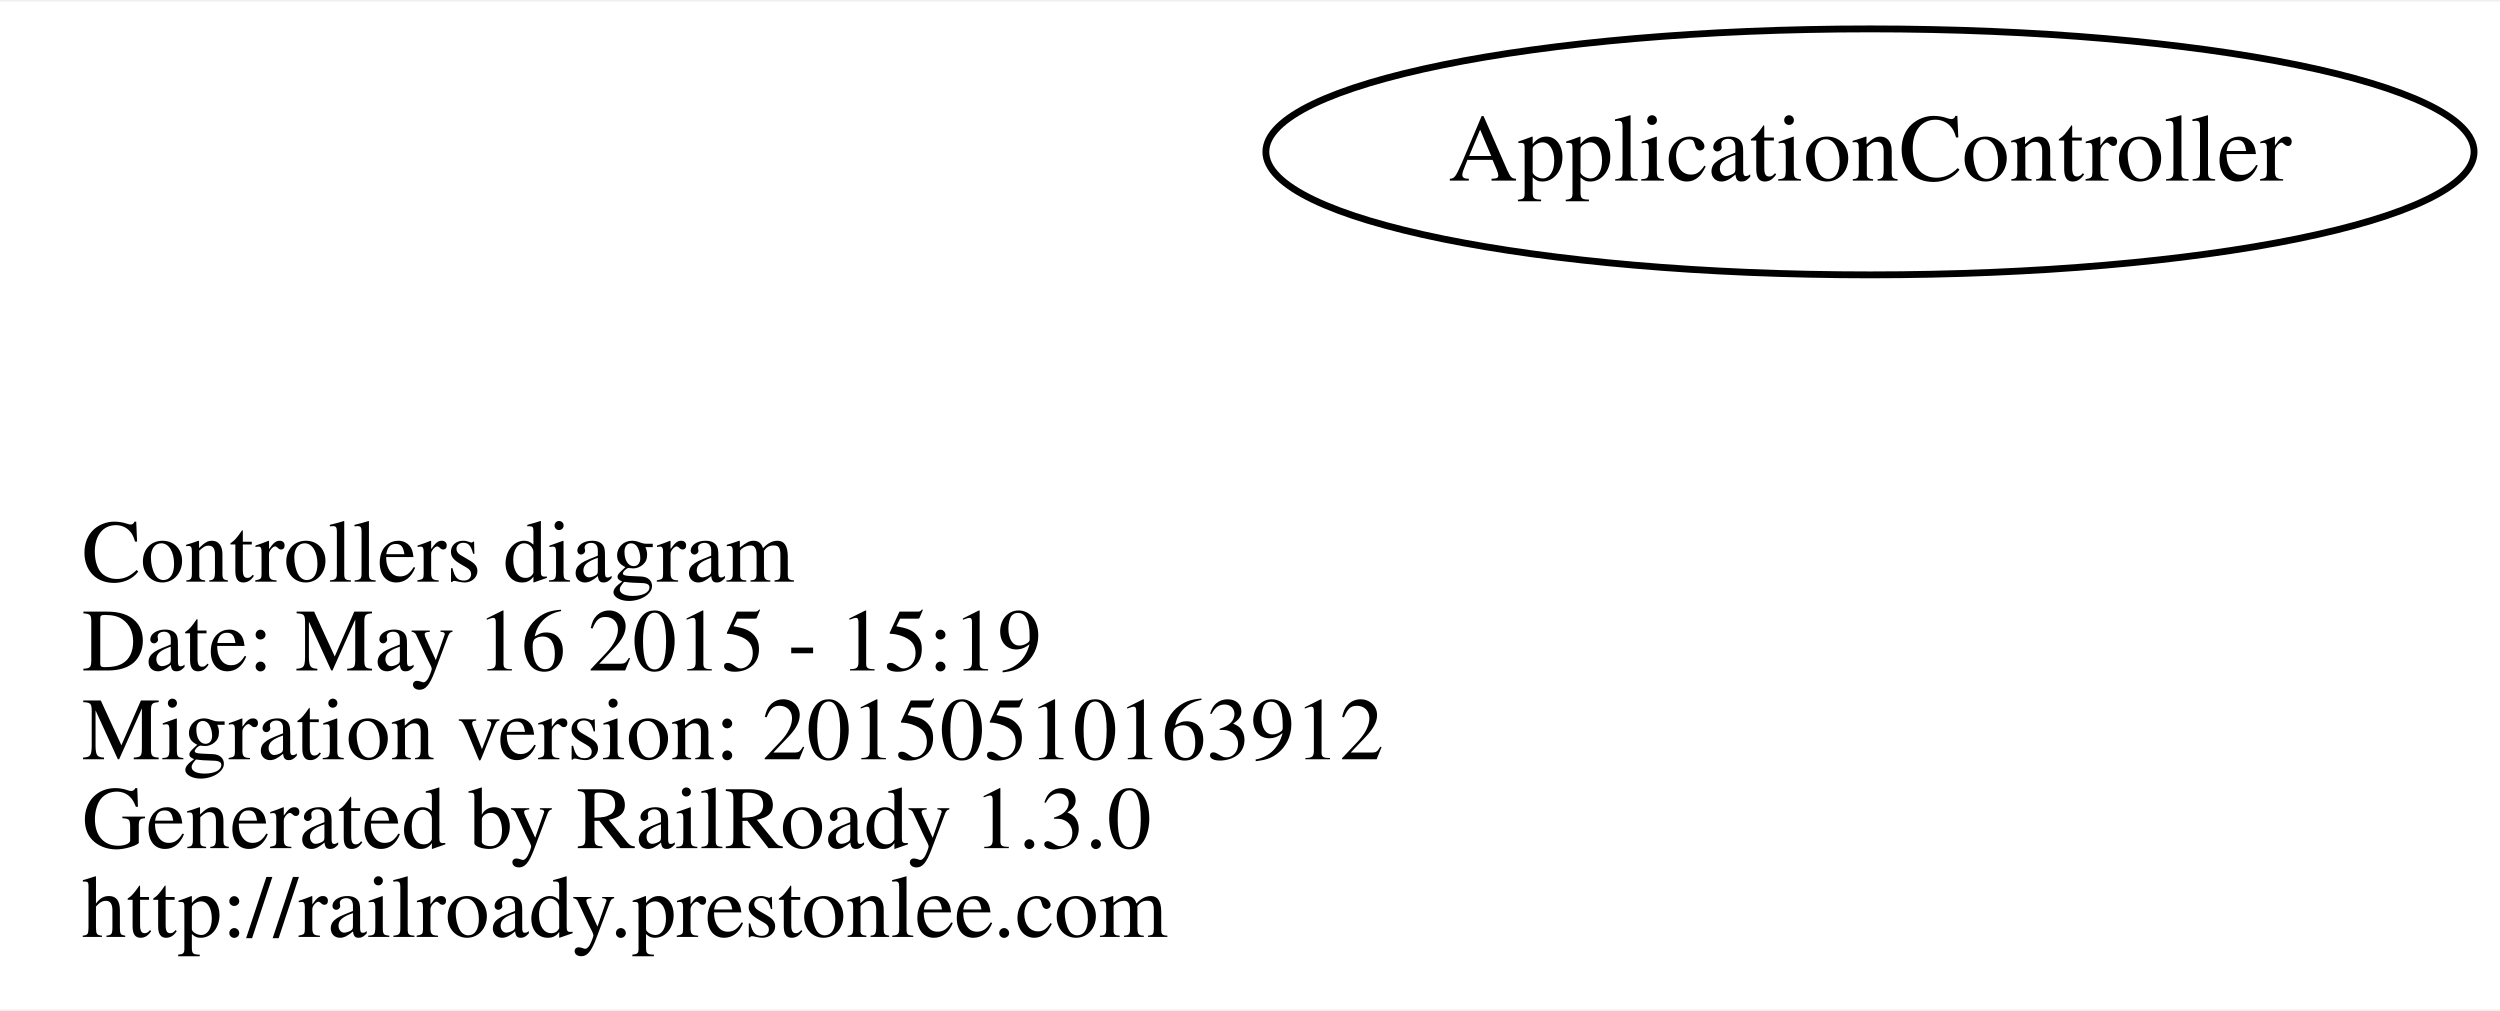
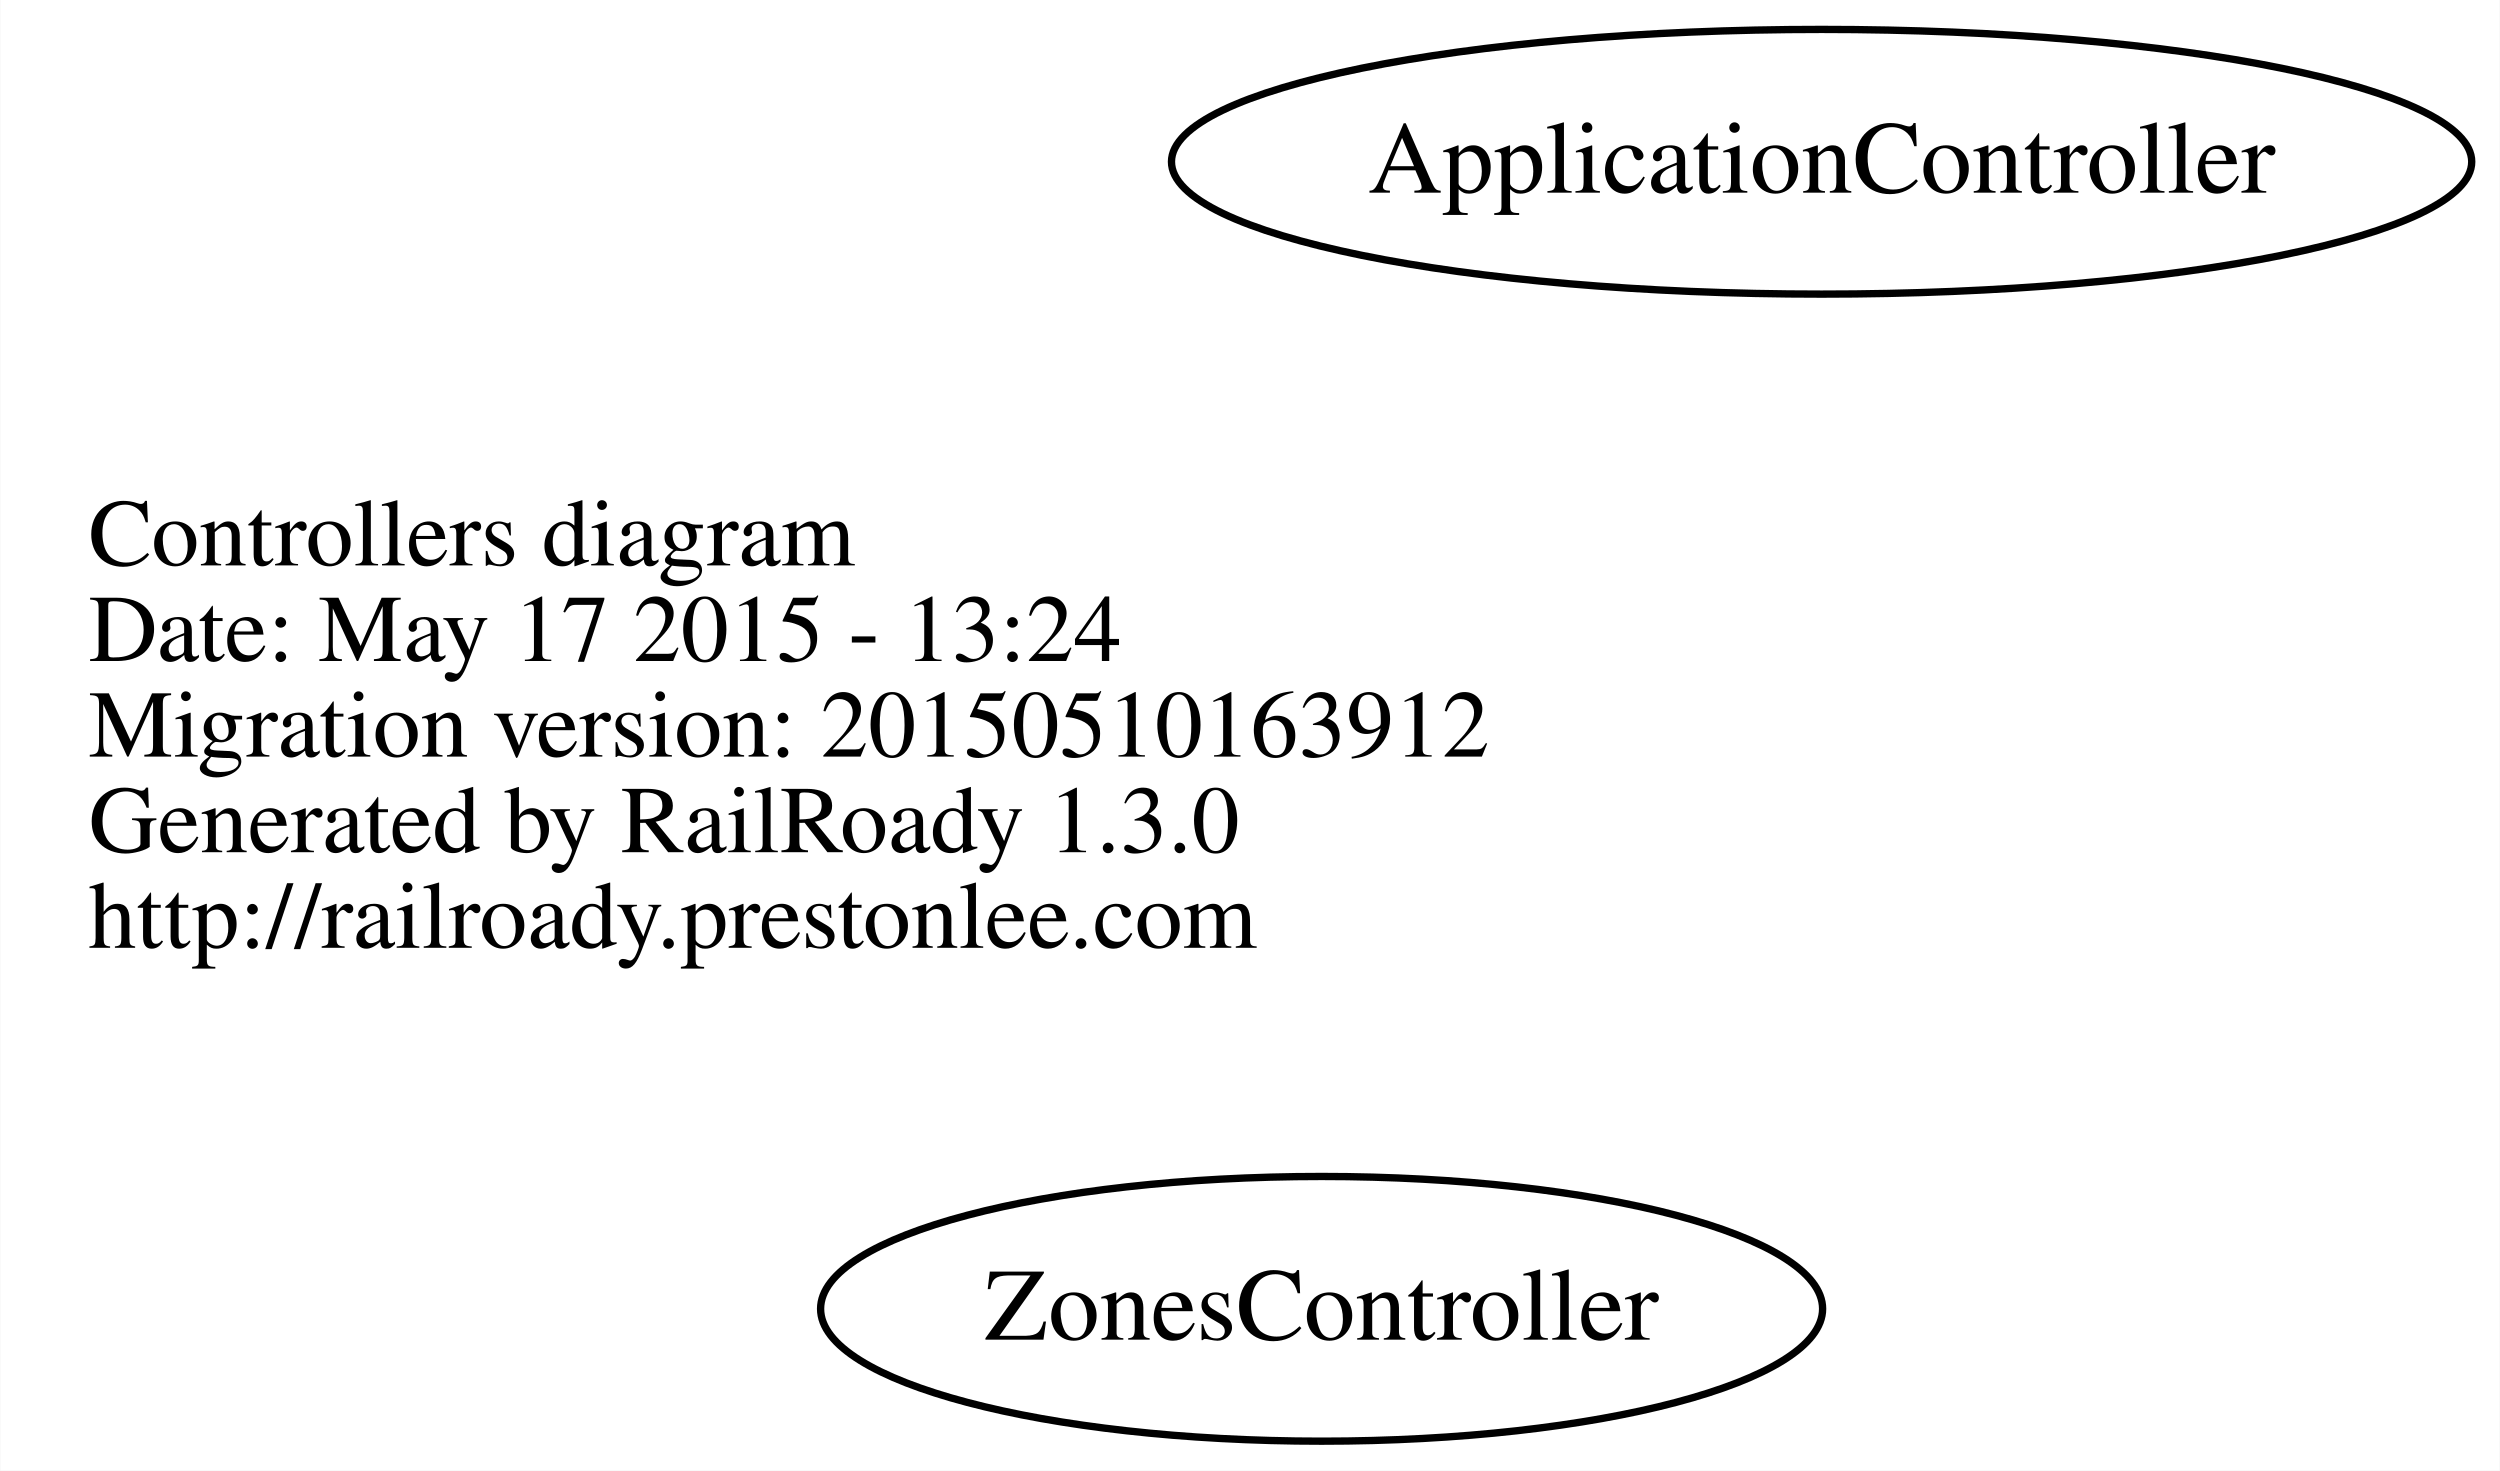
- <svg xmlns="http://www.w3.org/2000/svg" width="366pt" height="148pt" viewBox="0.00 0.00 365.90 147.50">
-   <g id="graph0" class="graph" transform="scale(1 1) rotate(0) translate(120.688 105)">
-     <polygon fill="white" stroke="none" points="-120.688,42.5 -120.688,-105 245.208,-105 245.208,42.5 -120.688,42.5" />
+ <svg xmlns="http://www.w3.org/2000/svg" width="340pt" height="200pt" viewBox="0.00 0.00 339.90 200.00">
+   <g id="graph0" class="graph" transform="scale(1 1) rotate(0) translate(111.688 88)">
+     <polygon fill="white" stroke="none" points="-111.688,112 -111.688,-88 228.208,-88 228.208,112 -111.688,112" />
    <g id="node1" class="node">
-       <text text-anchor="start" x="-108.688" y="-20.1" font-family="Times,serif" font-size="13.00">Controllers diagram</text>
-       <text text-anchor="start" x="-108.688" y="-7.1" font-family="Times,serif" font-size="13.00">Date: May 16 2015 - 15:19</text>
-       <text text-anchor="start" x="-108.688" y="5.9" font-family="Times,serif" font-size="13.00">Migration version: 20150510163912</text>
-       <text text-anchor="start" x="-108.688" y="18.9" font-family="Times,serif" font-size="13.00">Generated by RailRoady 1.3.0</text>
-       <text text-anchor="start" x="-108.688" y="31.9" font-family="Times,serif" font-size="13.00">http://railroady.prestonlee.com</text>
+       <text text-anchor="start" x="-99.688" y="-11.1" font-family="Times,serif" font-size="13.00">Controllers diagram</text>
+       <text text-anchor="start" x="-99.688" y="1.9" font-family="Times,serif" font-size="13.00">Date: May 17 2015 - 13:24</text>
+       <text text-anchor="start" x="-99.688" y="14.9" font-family="Times,serif" font-size="13.00">Migration version: 20150510163912</text>
+       <text text-anchor="start" x="-99.688" y="27.9" font-family="Times,serif" font-size="13.00">Generated by RailRoady 1.3.0</text>
+       <text text-anchor="start" x="-99.688" y="40.9" font-family="Times,serif" font-size="13.00">http://railroady.prestonlee.com</text>
    </g>
    <g id="node2" class="node">
-       <ellipse fill="none" stroke="black" cx="153" cy="-83" rx="88.417" ry="18" />
-       <text text-anchor="middle" x="153" y="-78.8" font-family="Times,serif" font-size="14.00">ApplicationController</text>
+       <ellipse fill="none" stroke="black" cx="136" cy="-66" rx="88.417" ry="18" />
+       <text text-anchor="middle" x="136" y="-61.8" font-family="Times,serif" font-size="14.00">ApplicationController</text>
+     </g>
+     <g id="node3" class="node">
+       <ellipse fill="none" stroke="black" cx="68" cy="90" rx="68.137" ry="18" />
+       <text text-anchor="middle" x="68" y="94.2" font-family="Times,serif" font-size="14.00">ZonesController</text>
    </g>
  </g>
</svg>
